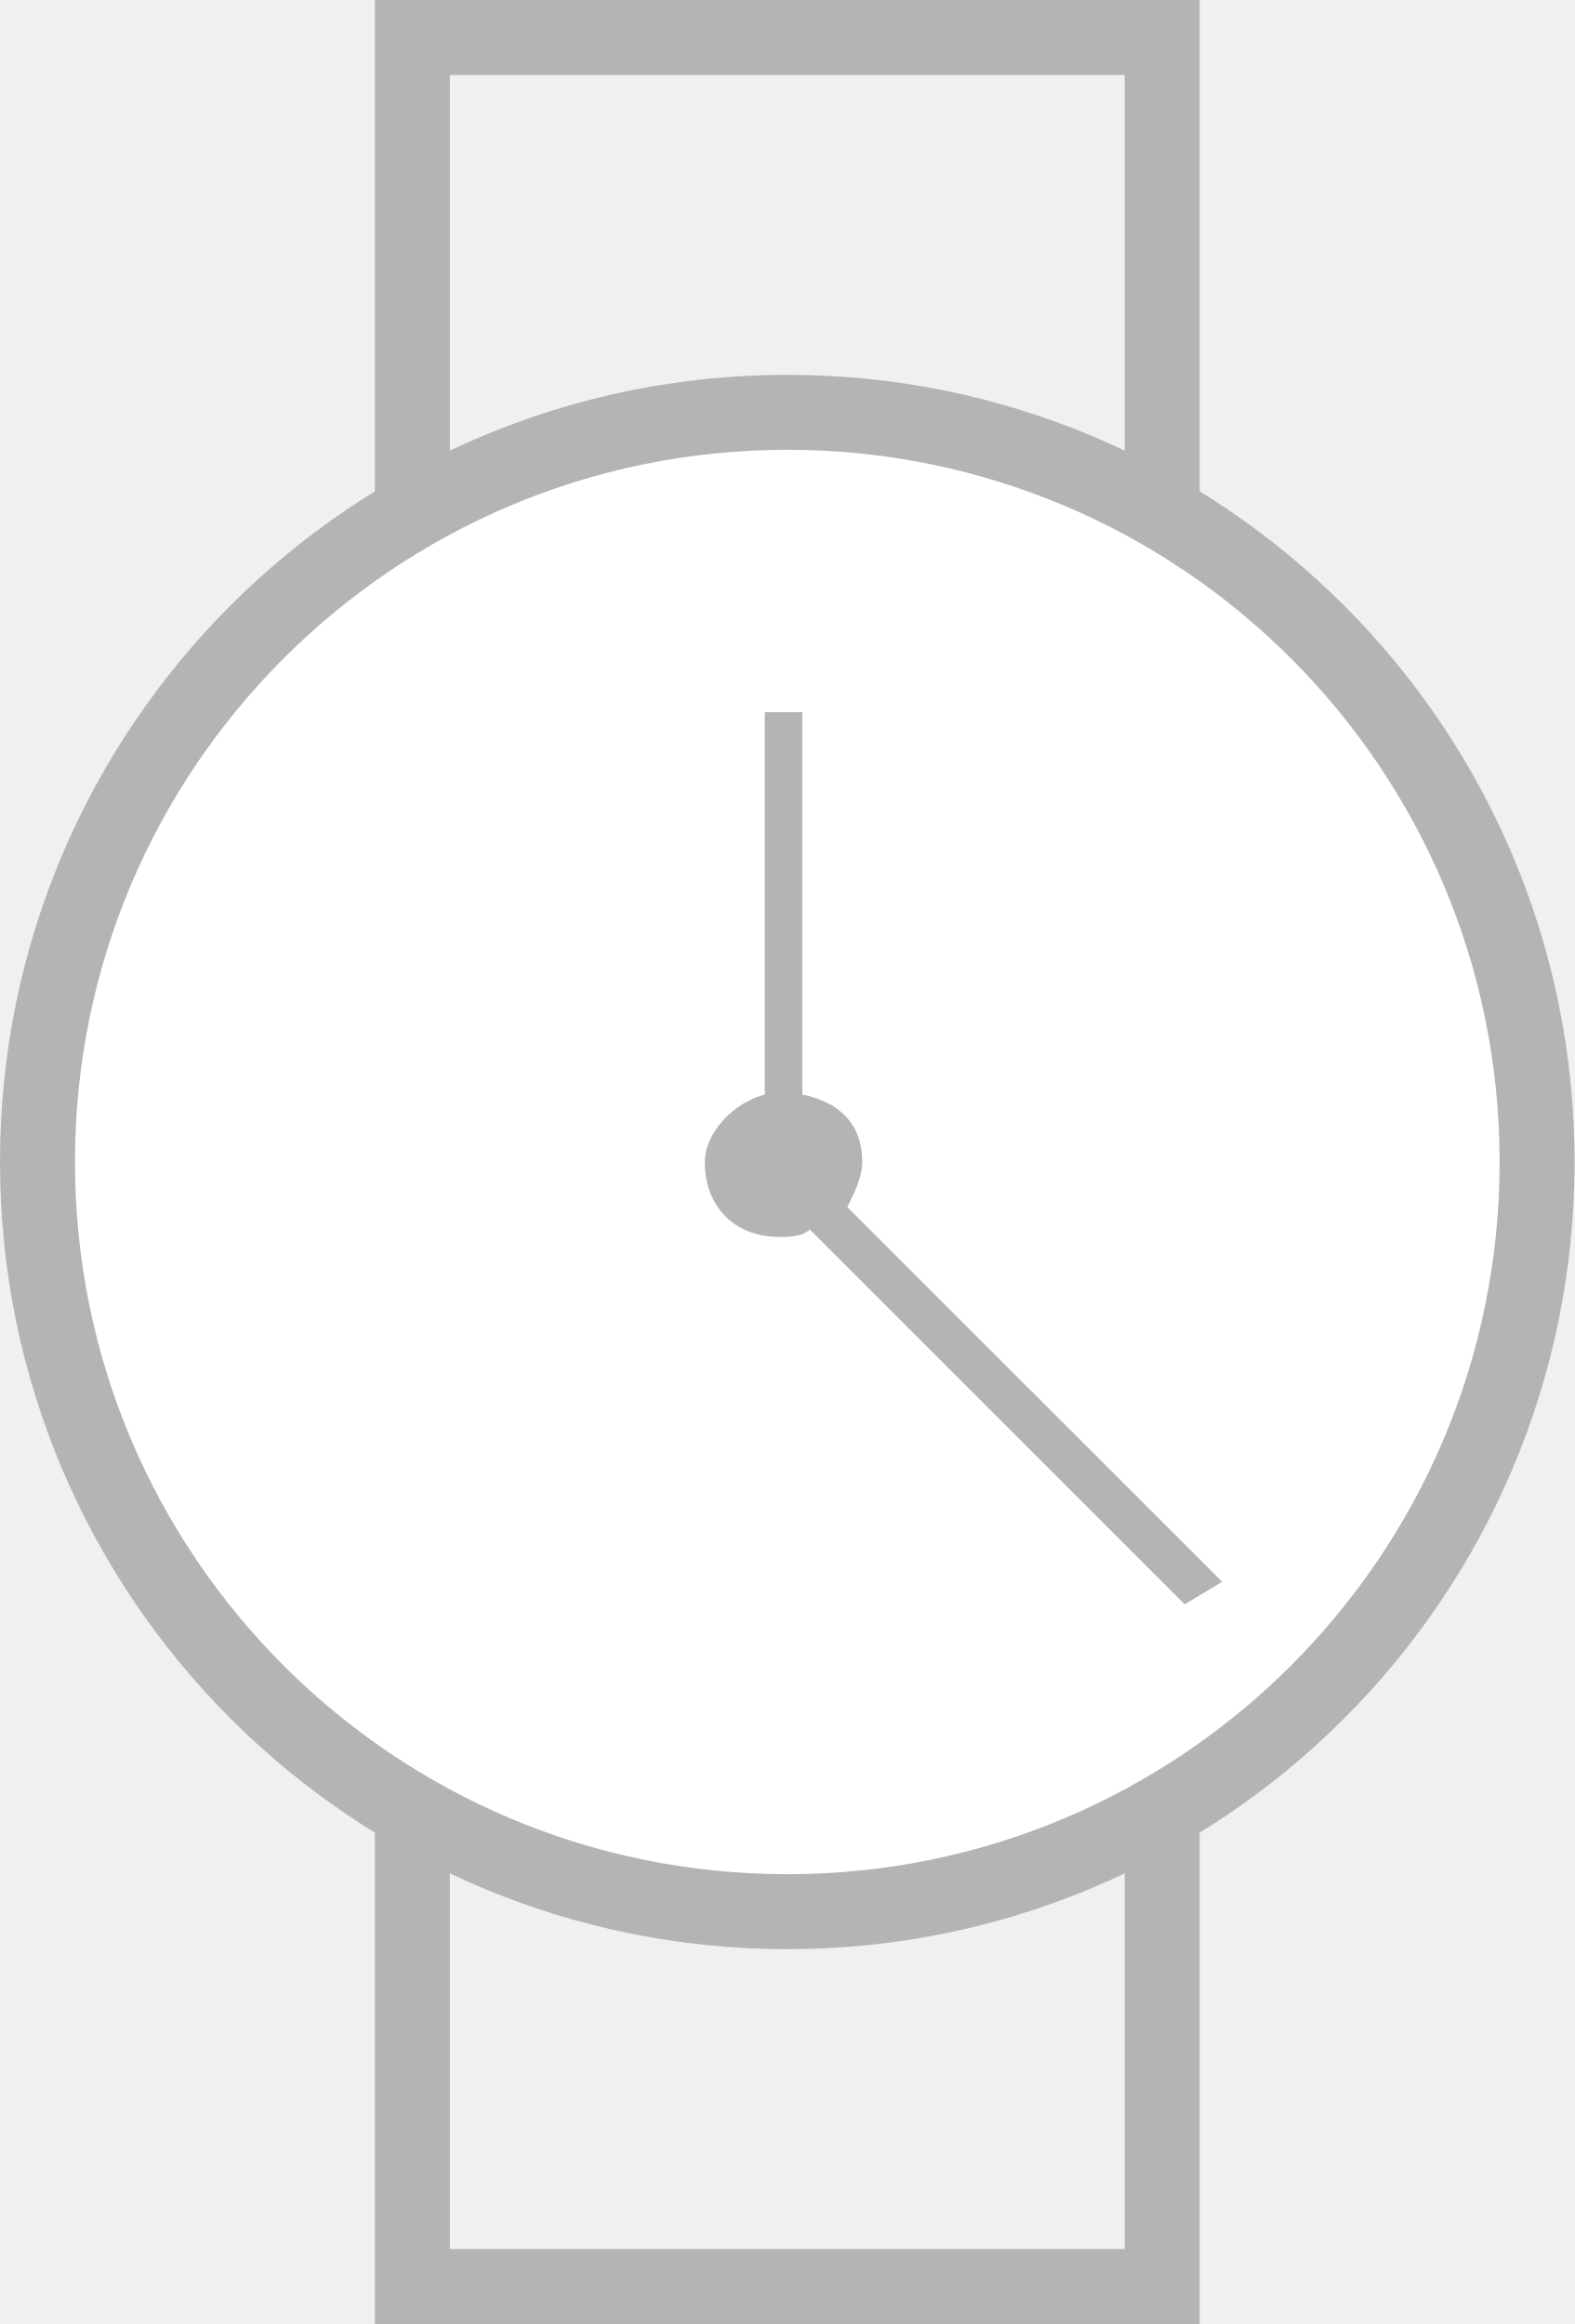
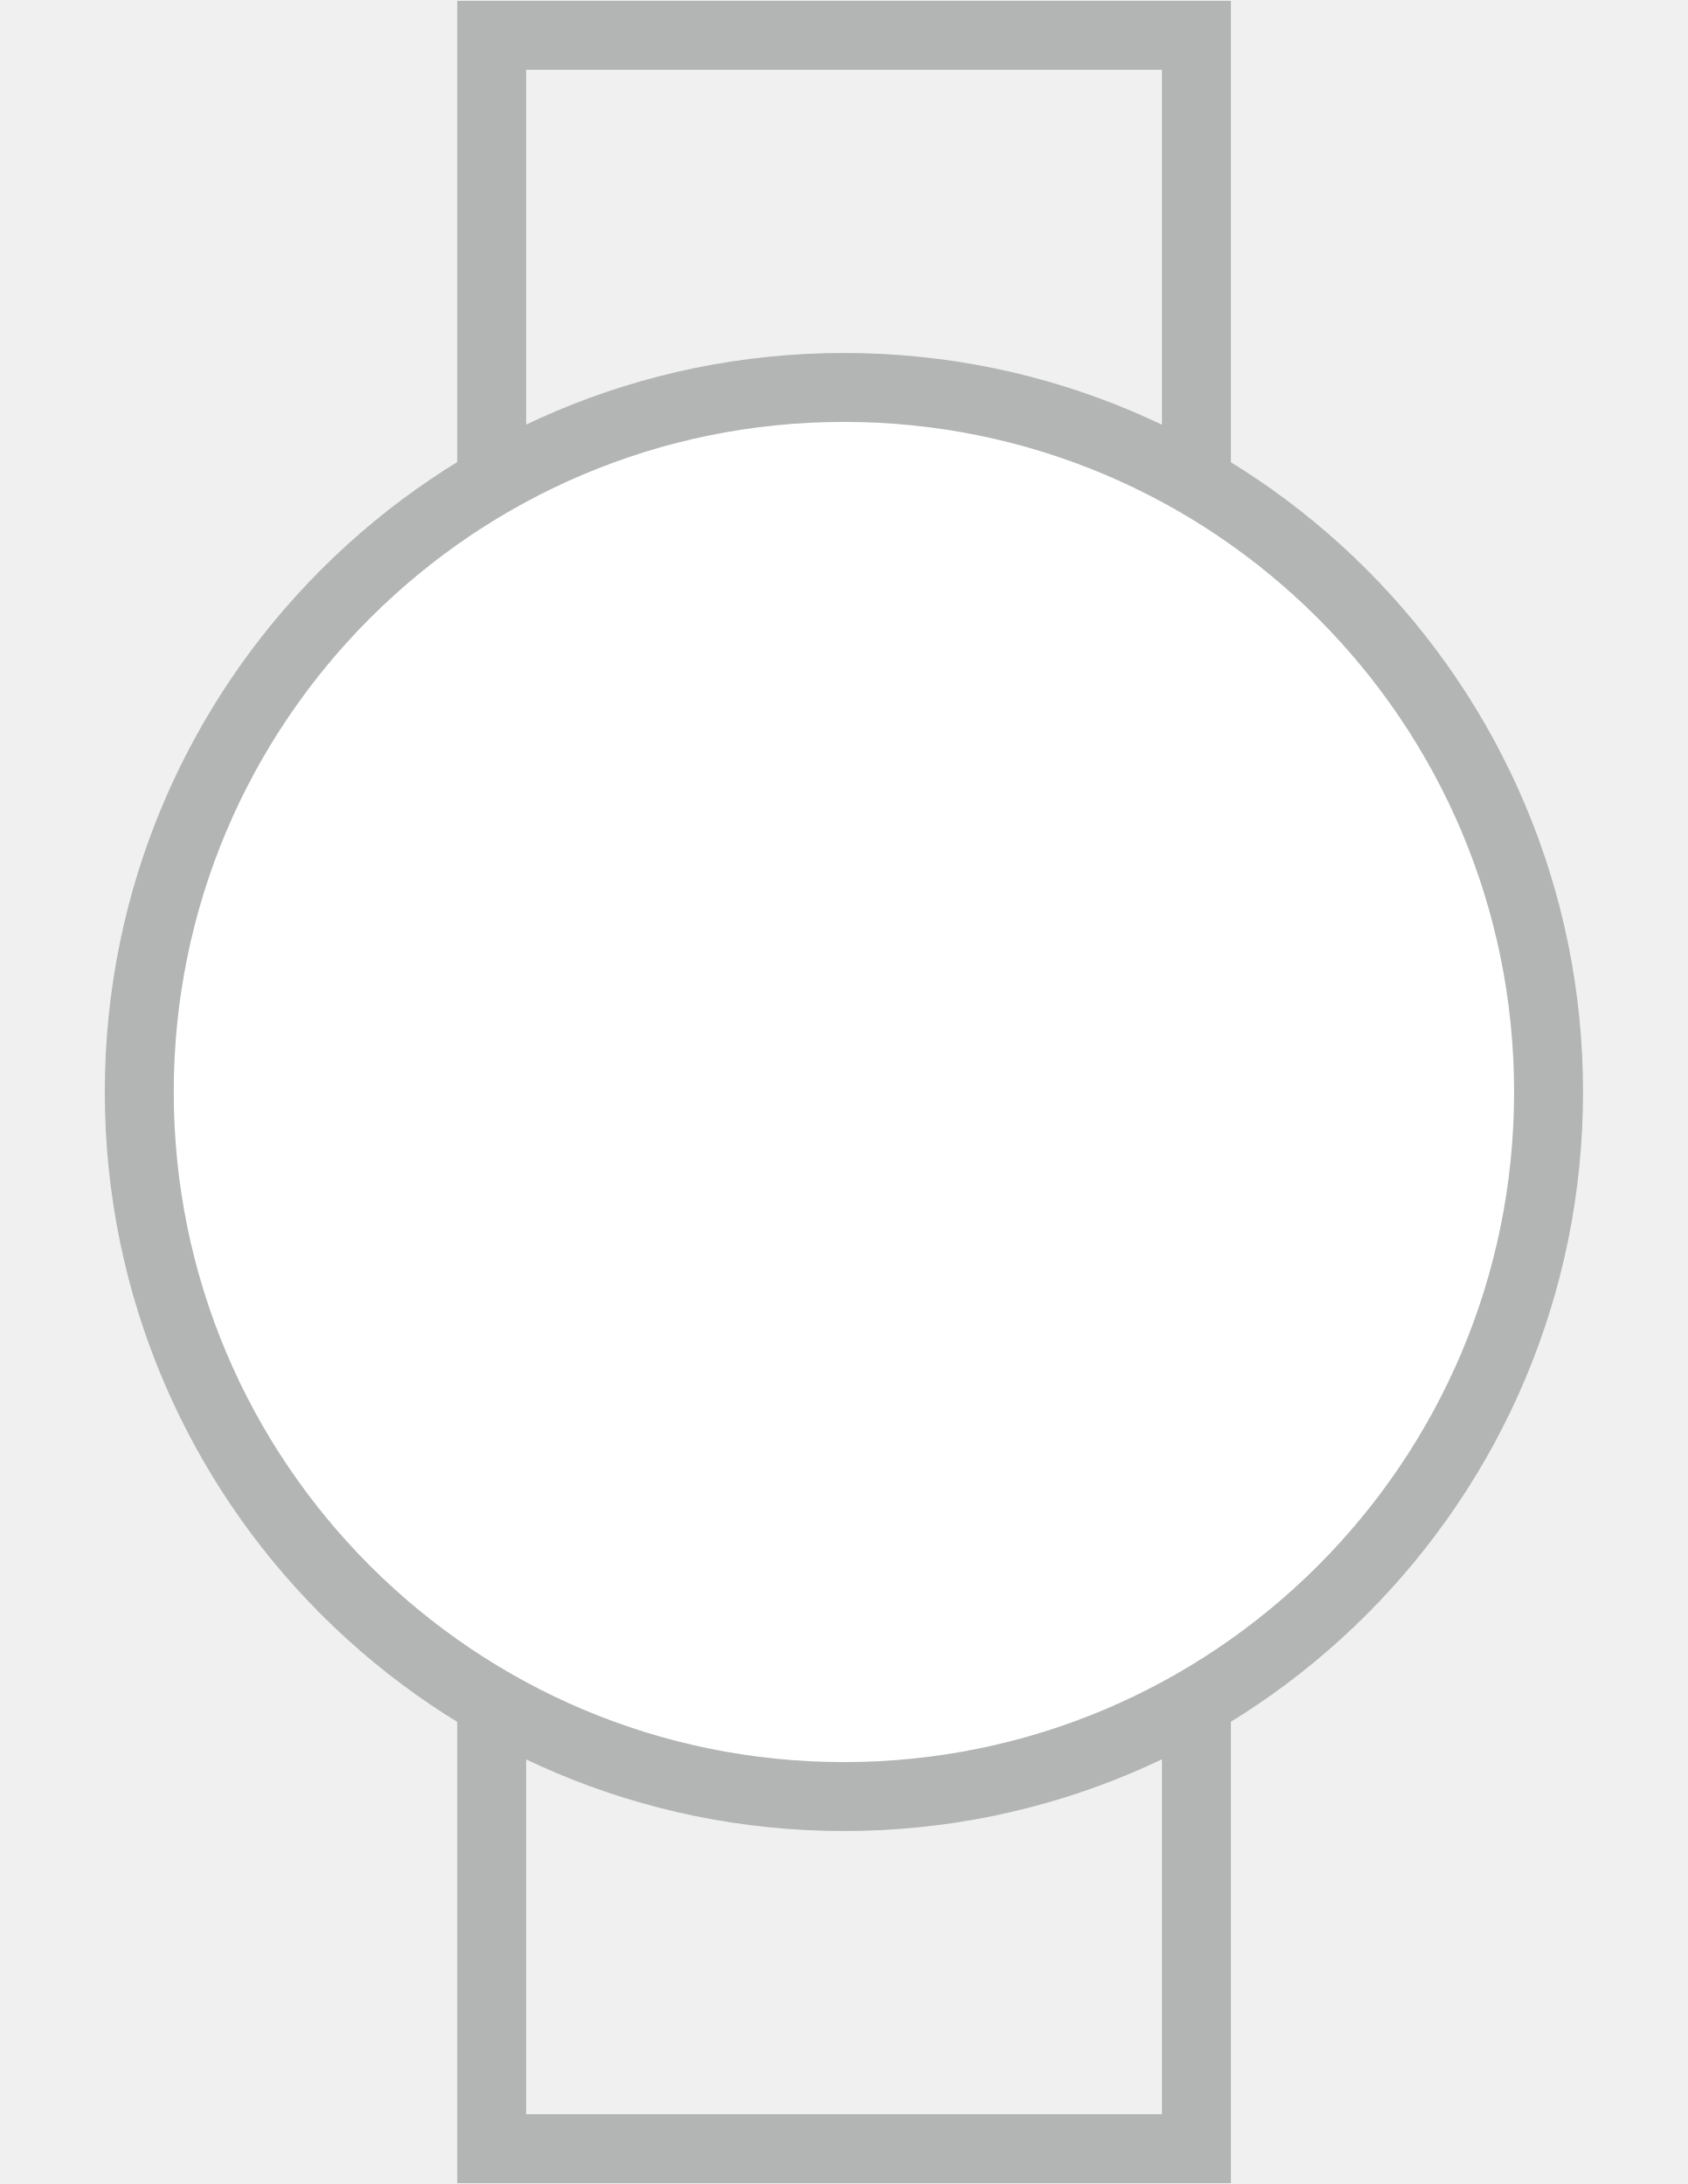
- <svg xmlns="http://www.w3.org/2000/svg" version="1.1" id="Layer_1" x="0px" y="0px" viewBox="0 0 21 31" enable-background="new 0 0 21 31" xml:space="preserve">
-   <g>
-     <rect x="5.5" y="20.5" fill="none" stroke="#B3B4B4" stroke-miterlimit="10" width="10" height="10" />
-     <rect x="5.5" y="0.5" fill="none" stroke="#B3B4B4" stroke-miterlimit="10" width="10" height="10" />
-     <circle fill="#FFFFFF" stroke="#B3B4B4" stroke-miterlimit="10" cx="10.5" cy="15.5" r="10" />
-     <path fill="#B3B4B4" d="M16.3,21.1l-5-5c0.1-0.2,0.2-0.4,0.2-0.6c0-0.5-0.3-0.8-0.8-0.9V9.5h-0.5v5.1c-0.4,0.1-0.8,0.5-0.8,0.9   c0,0.6,0.4,1,1,1c0.1,0,0.3,0,0.4-0.1l5,5L16.3,21.1z" />
-   </g>
+ <svg xmlns="http://www.w3.org/2000/svg" version="1.1" id="Layer_1" x="0px" y="0px" viewBox="0 0 612 792" enable-background="new 0 0 612 792" xml:space="preserve">
+   <rect x="178.3" y="523.7" fill="none" stroke="#B3B4B4" stroke-width="25" stroke-miterlimit="10" width="255.5" height="255.5" />
+   <rect x="178.3" y="12.8" fill="none" stroke="#B3B4B4" stroke-width="25" stroke-miterlimit="10" width="255.5" height="255.5" />
+   <circle fill="#FFFFFF" stroke="#B3B4B4" stroke-width="25" stroke-miterlimit="10" cx="306" cy="396" r="255.5" />
</svg>
